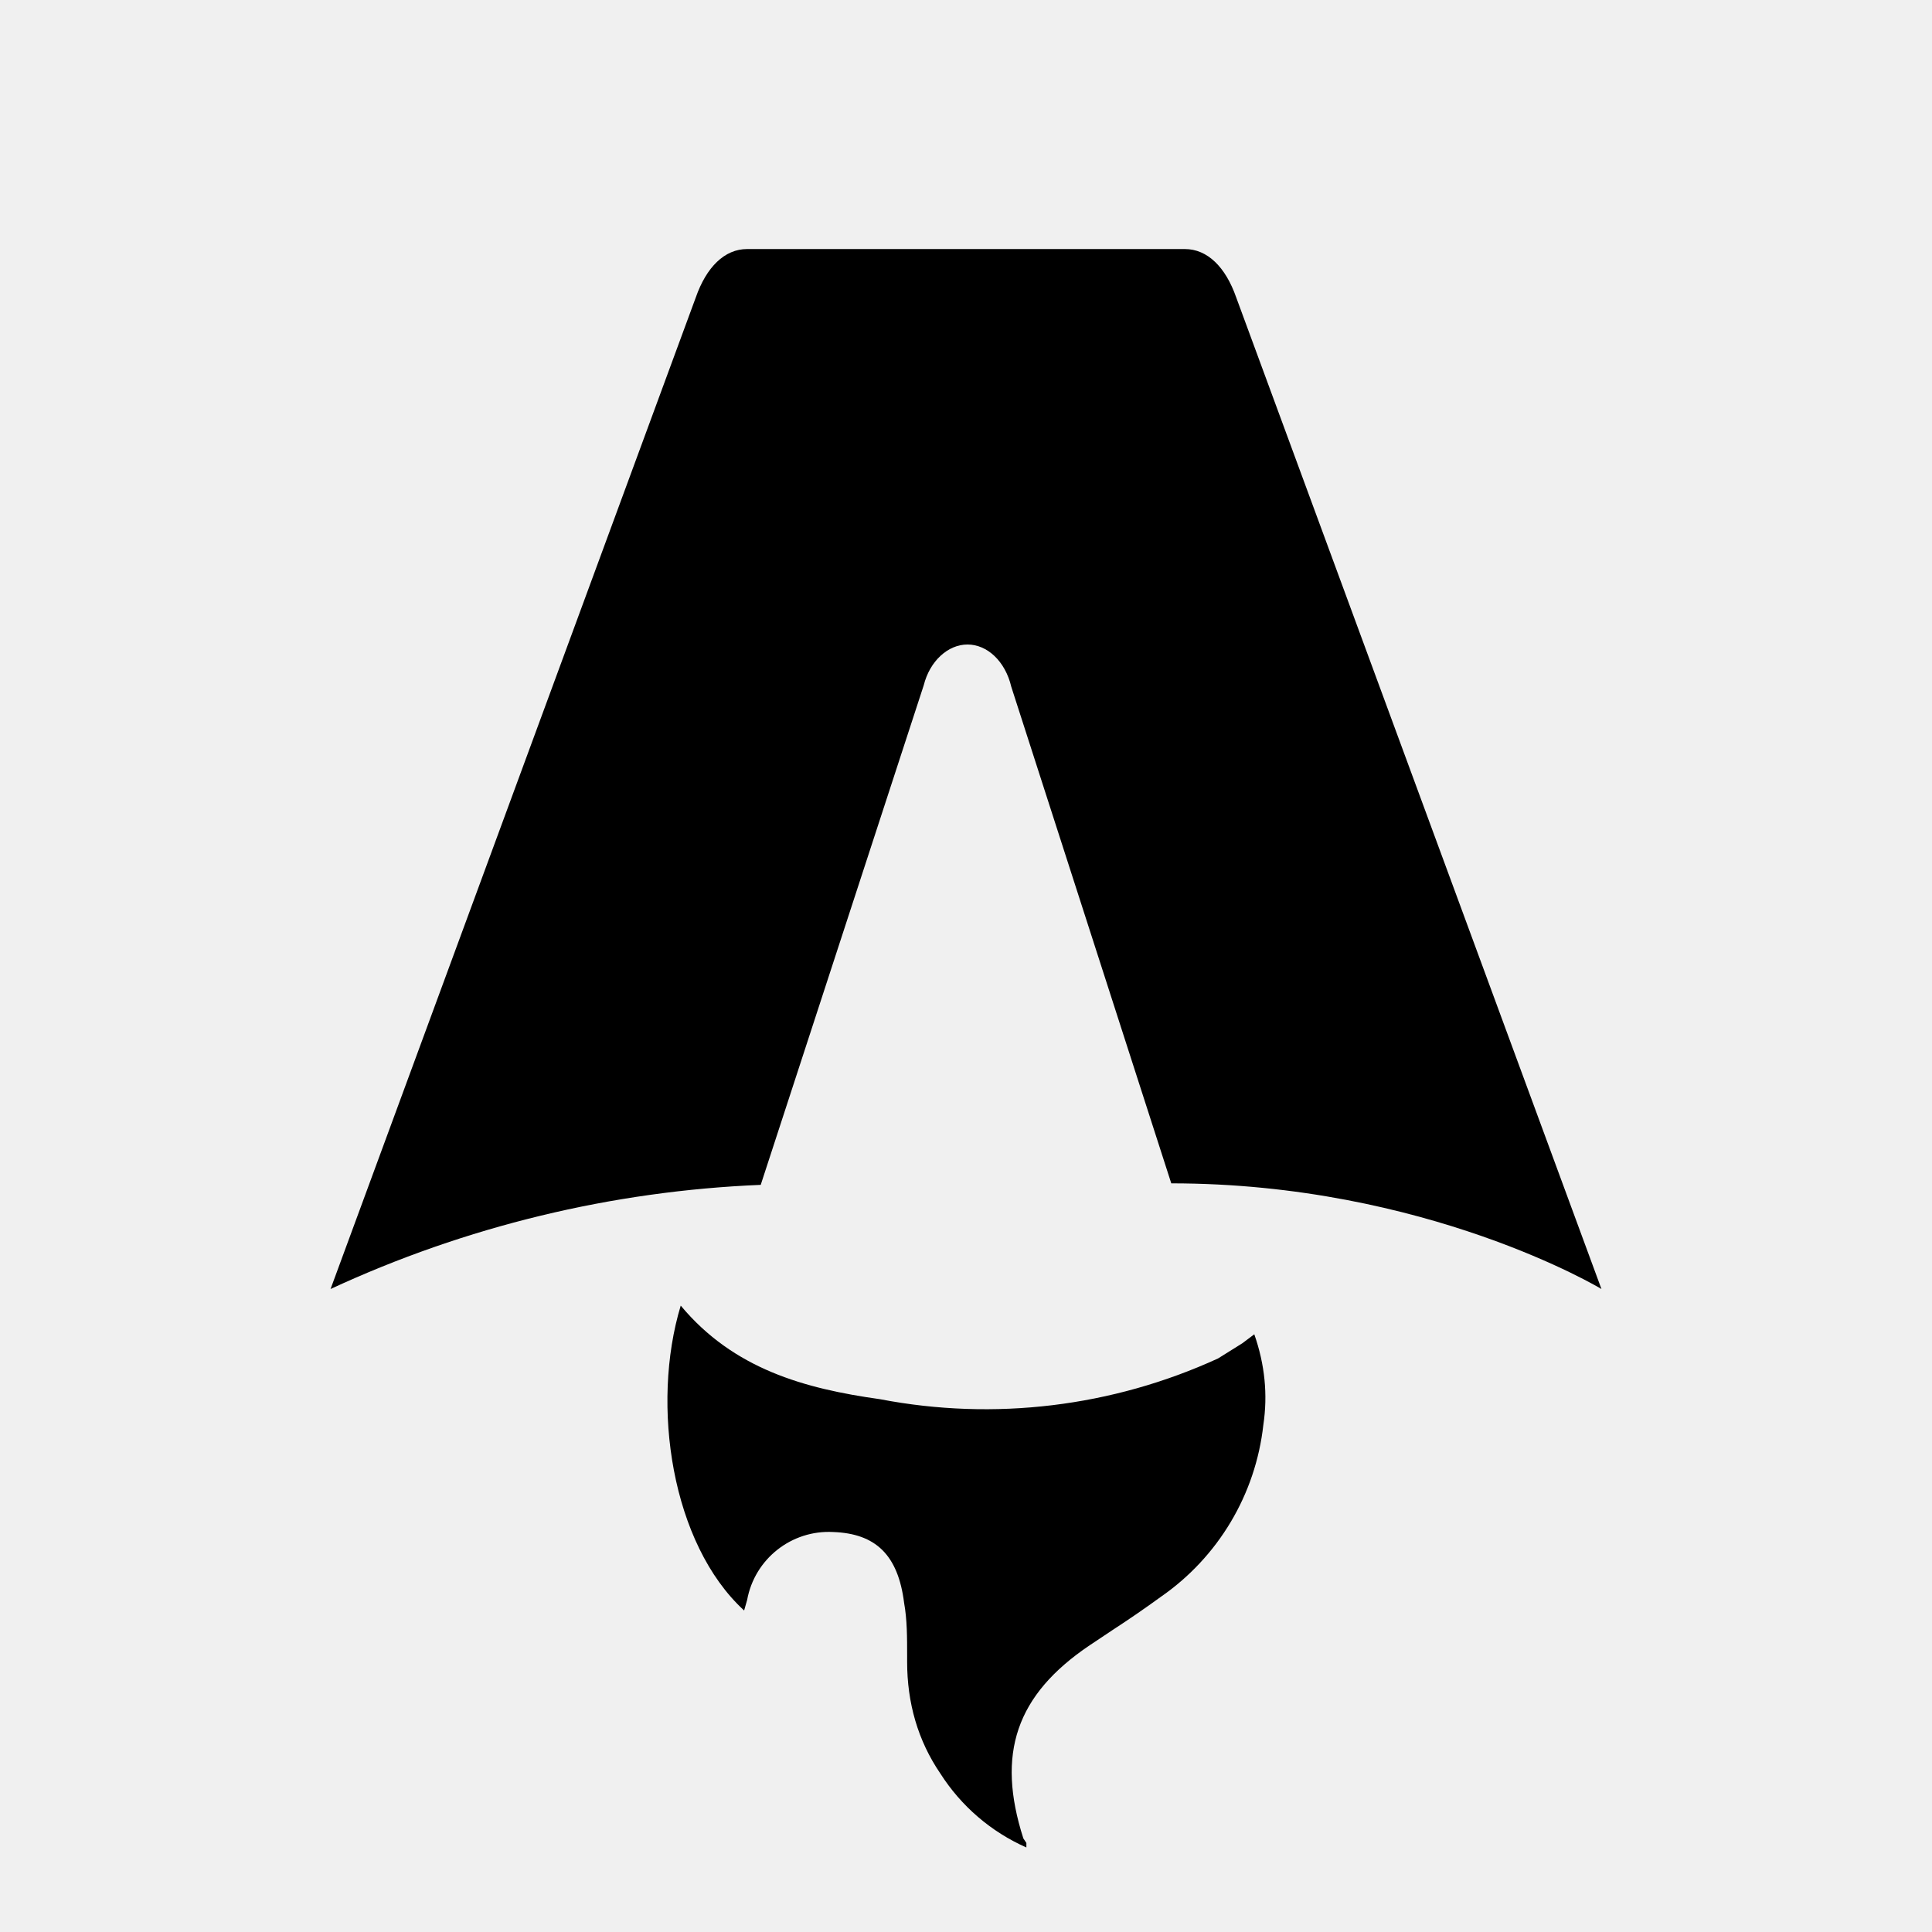
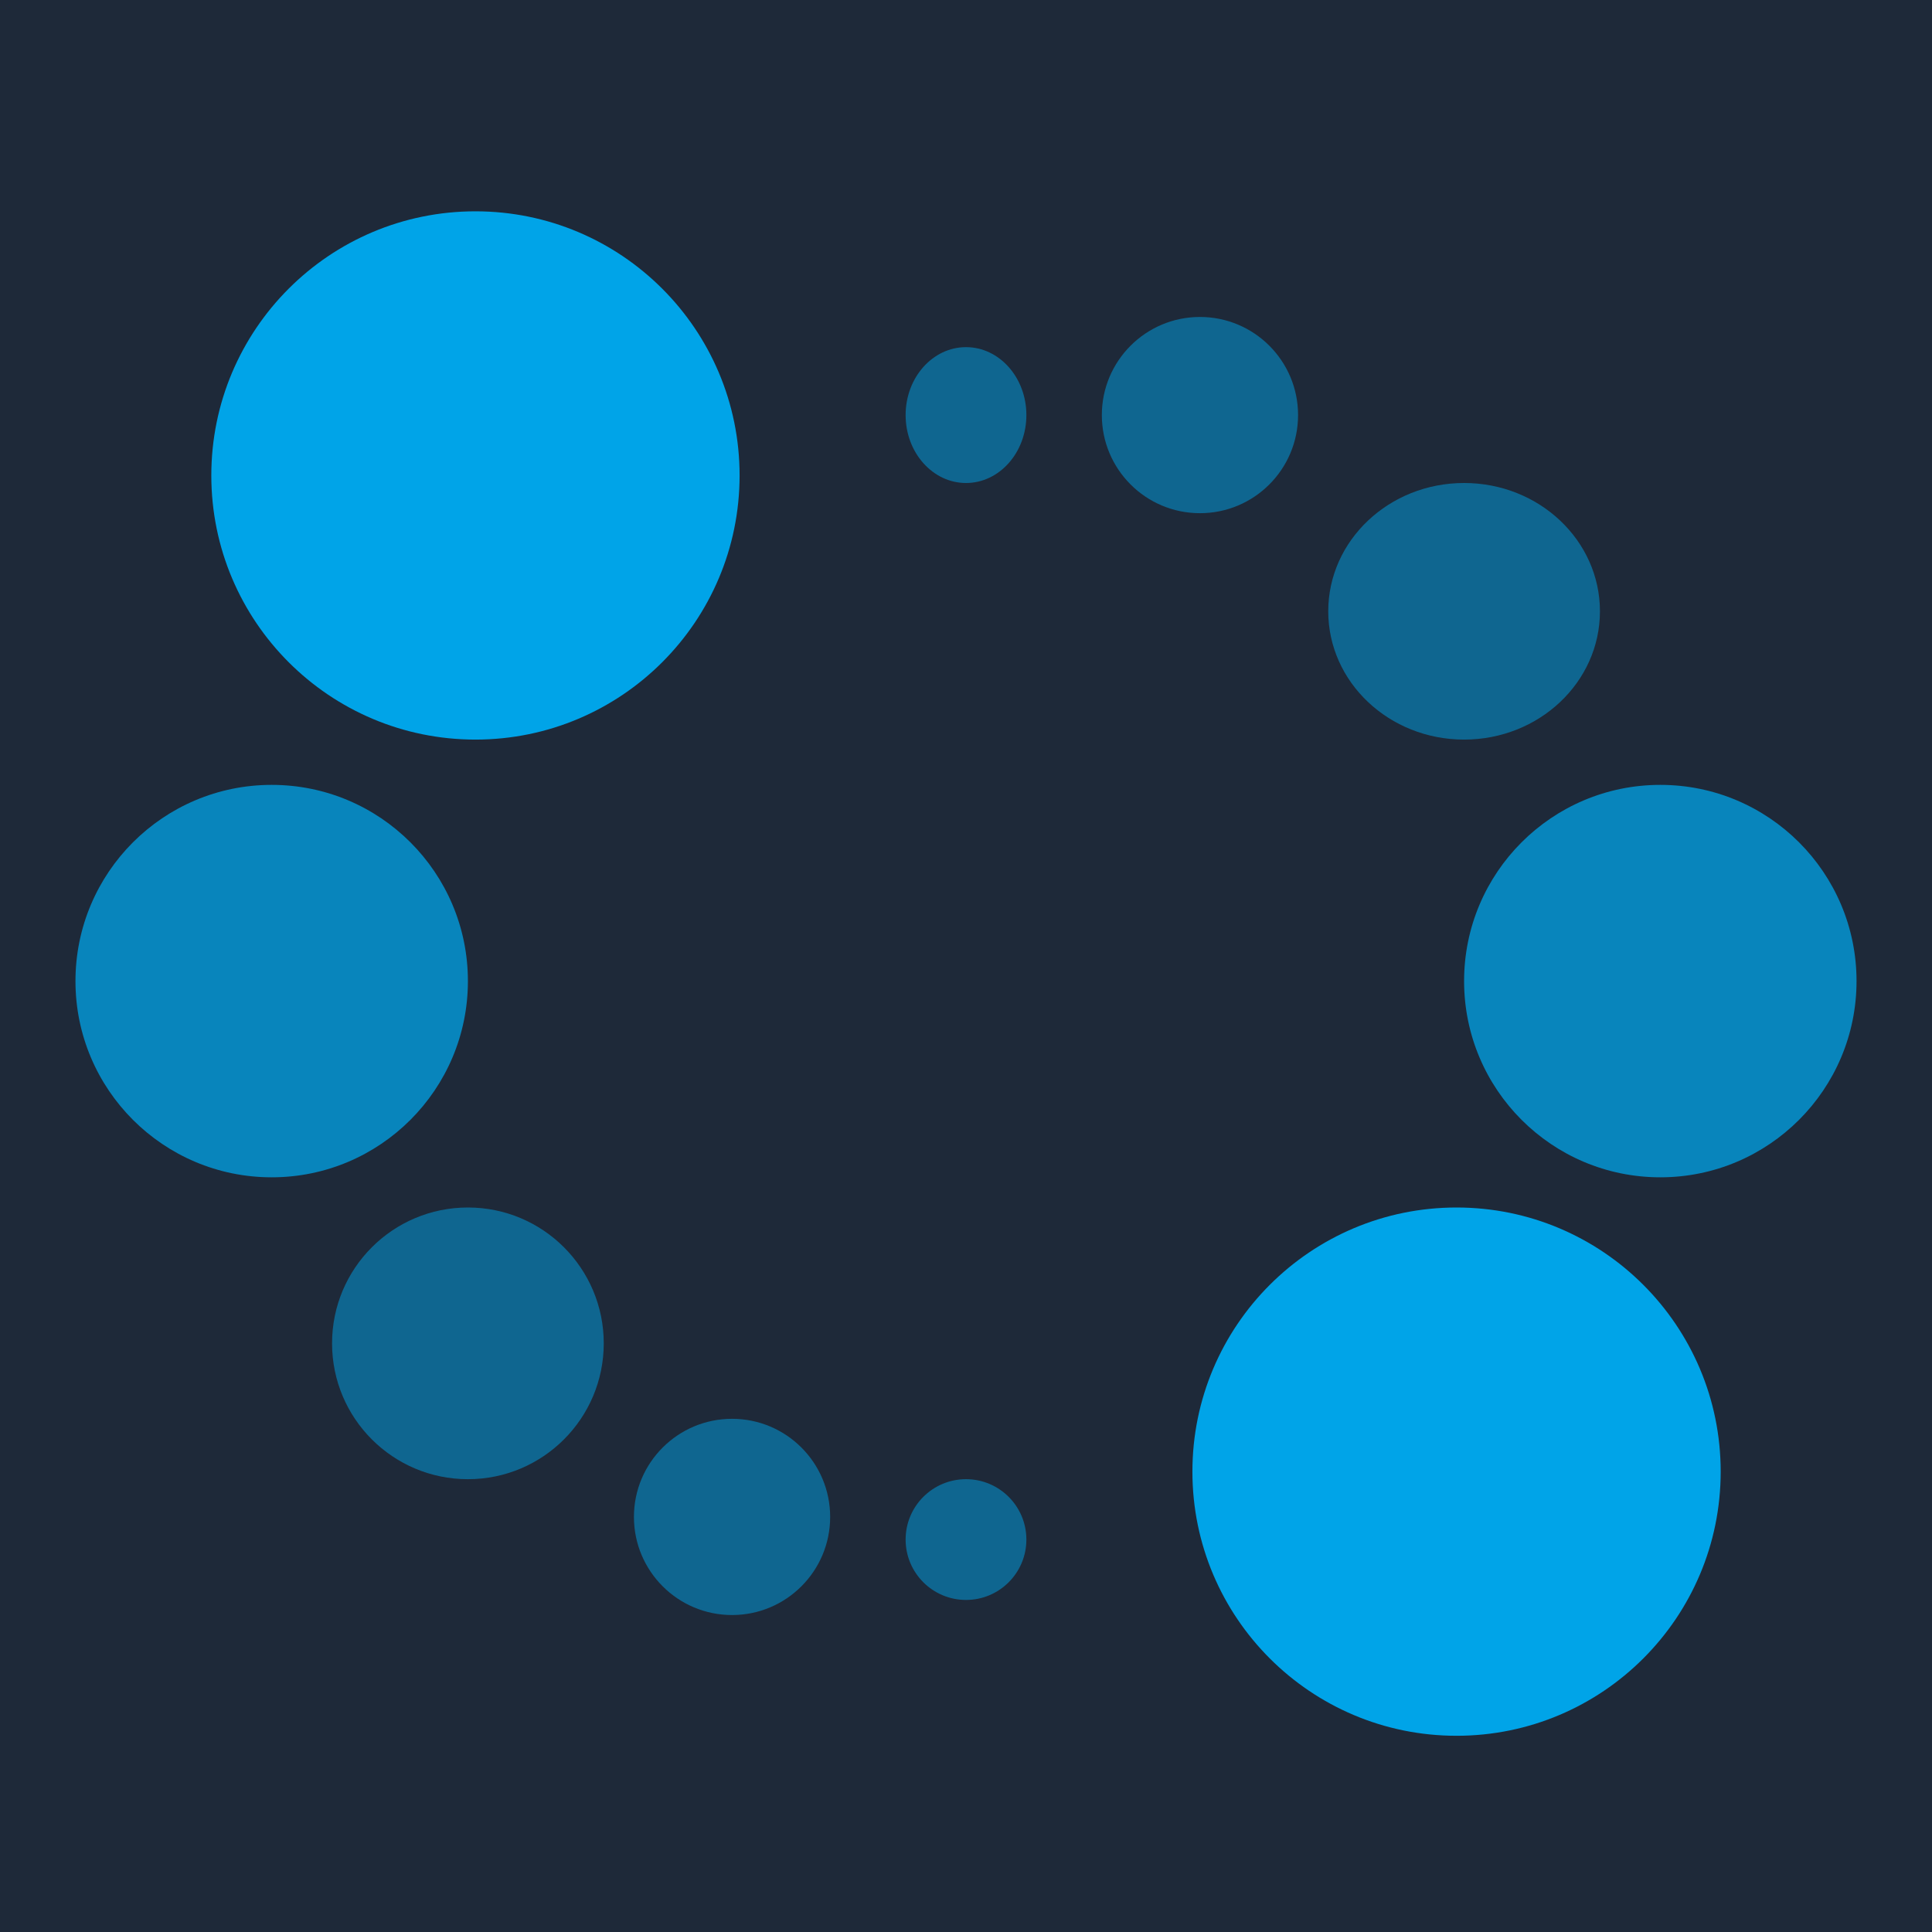
- <svg xmlns="http://www.w3.org/2000/svg" fill="none" viewBox="0 0 128 128">
-   <path d="M50.4 78.5a75.1 75.1 0 0 0-28.5 6.9l24.2-65.7c.7-2 1.9-3.2 3.4-3.2h29c1.5 0 2.7 1.2 3.4 3.2l24.2 65.7s-11.6-7-28.5-7L67 45.5c-.4-1.7-1.6-2.8-2.9-2.8-1.3 0-2.5 1.1-2.9 2.7L50.4 78.5Zm-1.1 28.2Zm-4.2-20.2c-2 6.6-.6 15.8 4.2 20.2a17.5 17.5 0 0 1 .2-.7 5.5 5.5 0 0 1 5.7-4.5c2.8.1 4.3 1.5 4.7 4.7.2 1.1.2 2.3.2 3.5v.4c0 2.7.7 5.2 2.2 7.4a13 13 0 0 0 5.7 4.9v-.3l-.2-.3c-1.8-5.6-.5-9.5 4.4-12.8l1.5-1a73 73 0 0 0 3.2-2.2 16 16 0 0 0 6.8-11.4c.3-2 .1-4-.6-6l-.8.6-1.6 1a37 37 0 0 1-22.4 2.7c-5-.7-9.7-2-13.2-6.2Z" />
-   <style>
-         path { fill: #000; }
-         @media (prefers-color-scheme: dark) {
-             path { fill: #FFF; }
-         }
-     </style>
+ <svg xmlns="http://www.w3.org/2000/svg" width="128" height="128" viewBox="0 0 128 128" fill="none">
+   <rect width="128" height="128" fill="#1E2939" />
+   <circle cx="96.5" cy="97.5" r="17.5" fill="#00A4E8" />
+   <circle cx="110" cy="65" r="13" fill="#00A4E8" fill-opacity="0.75" />
+   <ellipse cx="97" cy="40.5" rx="9" ry="8.5" fill="#00A4E8" fill-opacity="0.5" />
+   <circle cx="79.5" cy="27.5" r="6.5" fill="#00A4E8" fill-opacity="0.5" />
+   <ellipse cx="64" cy="27.5" rx="4" ry="4.5" fill="#00A4E8" fill-opacity="0.5" />
+   <circle cx="64" cy="102" r="4" fill="#00A4E8" fill-opacity="0.5" />
+   <circle cx="48.5" cy="100.5" r="6.5" fill="#00A4E8" fill-opacity="0.5" />
+   <circle cx="31" cy="89" r="9" fill="#00A4E8" fill-opacity="0.5" />
+   <circle cx="18" cy="65" r="13" fill="#00A4E8" fill-opacity="0.75" />
+   <circle cx="31.5" cy="31.5" r="17.5" fill="#00A4E8" />
</svg>
